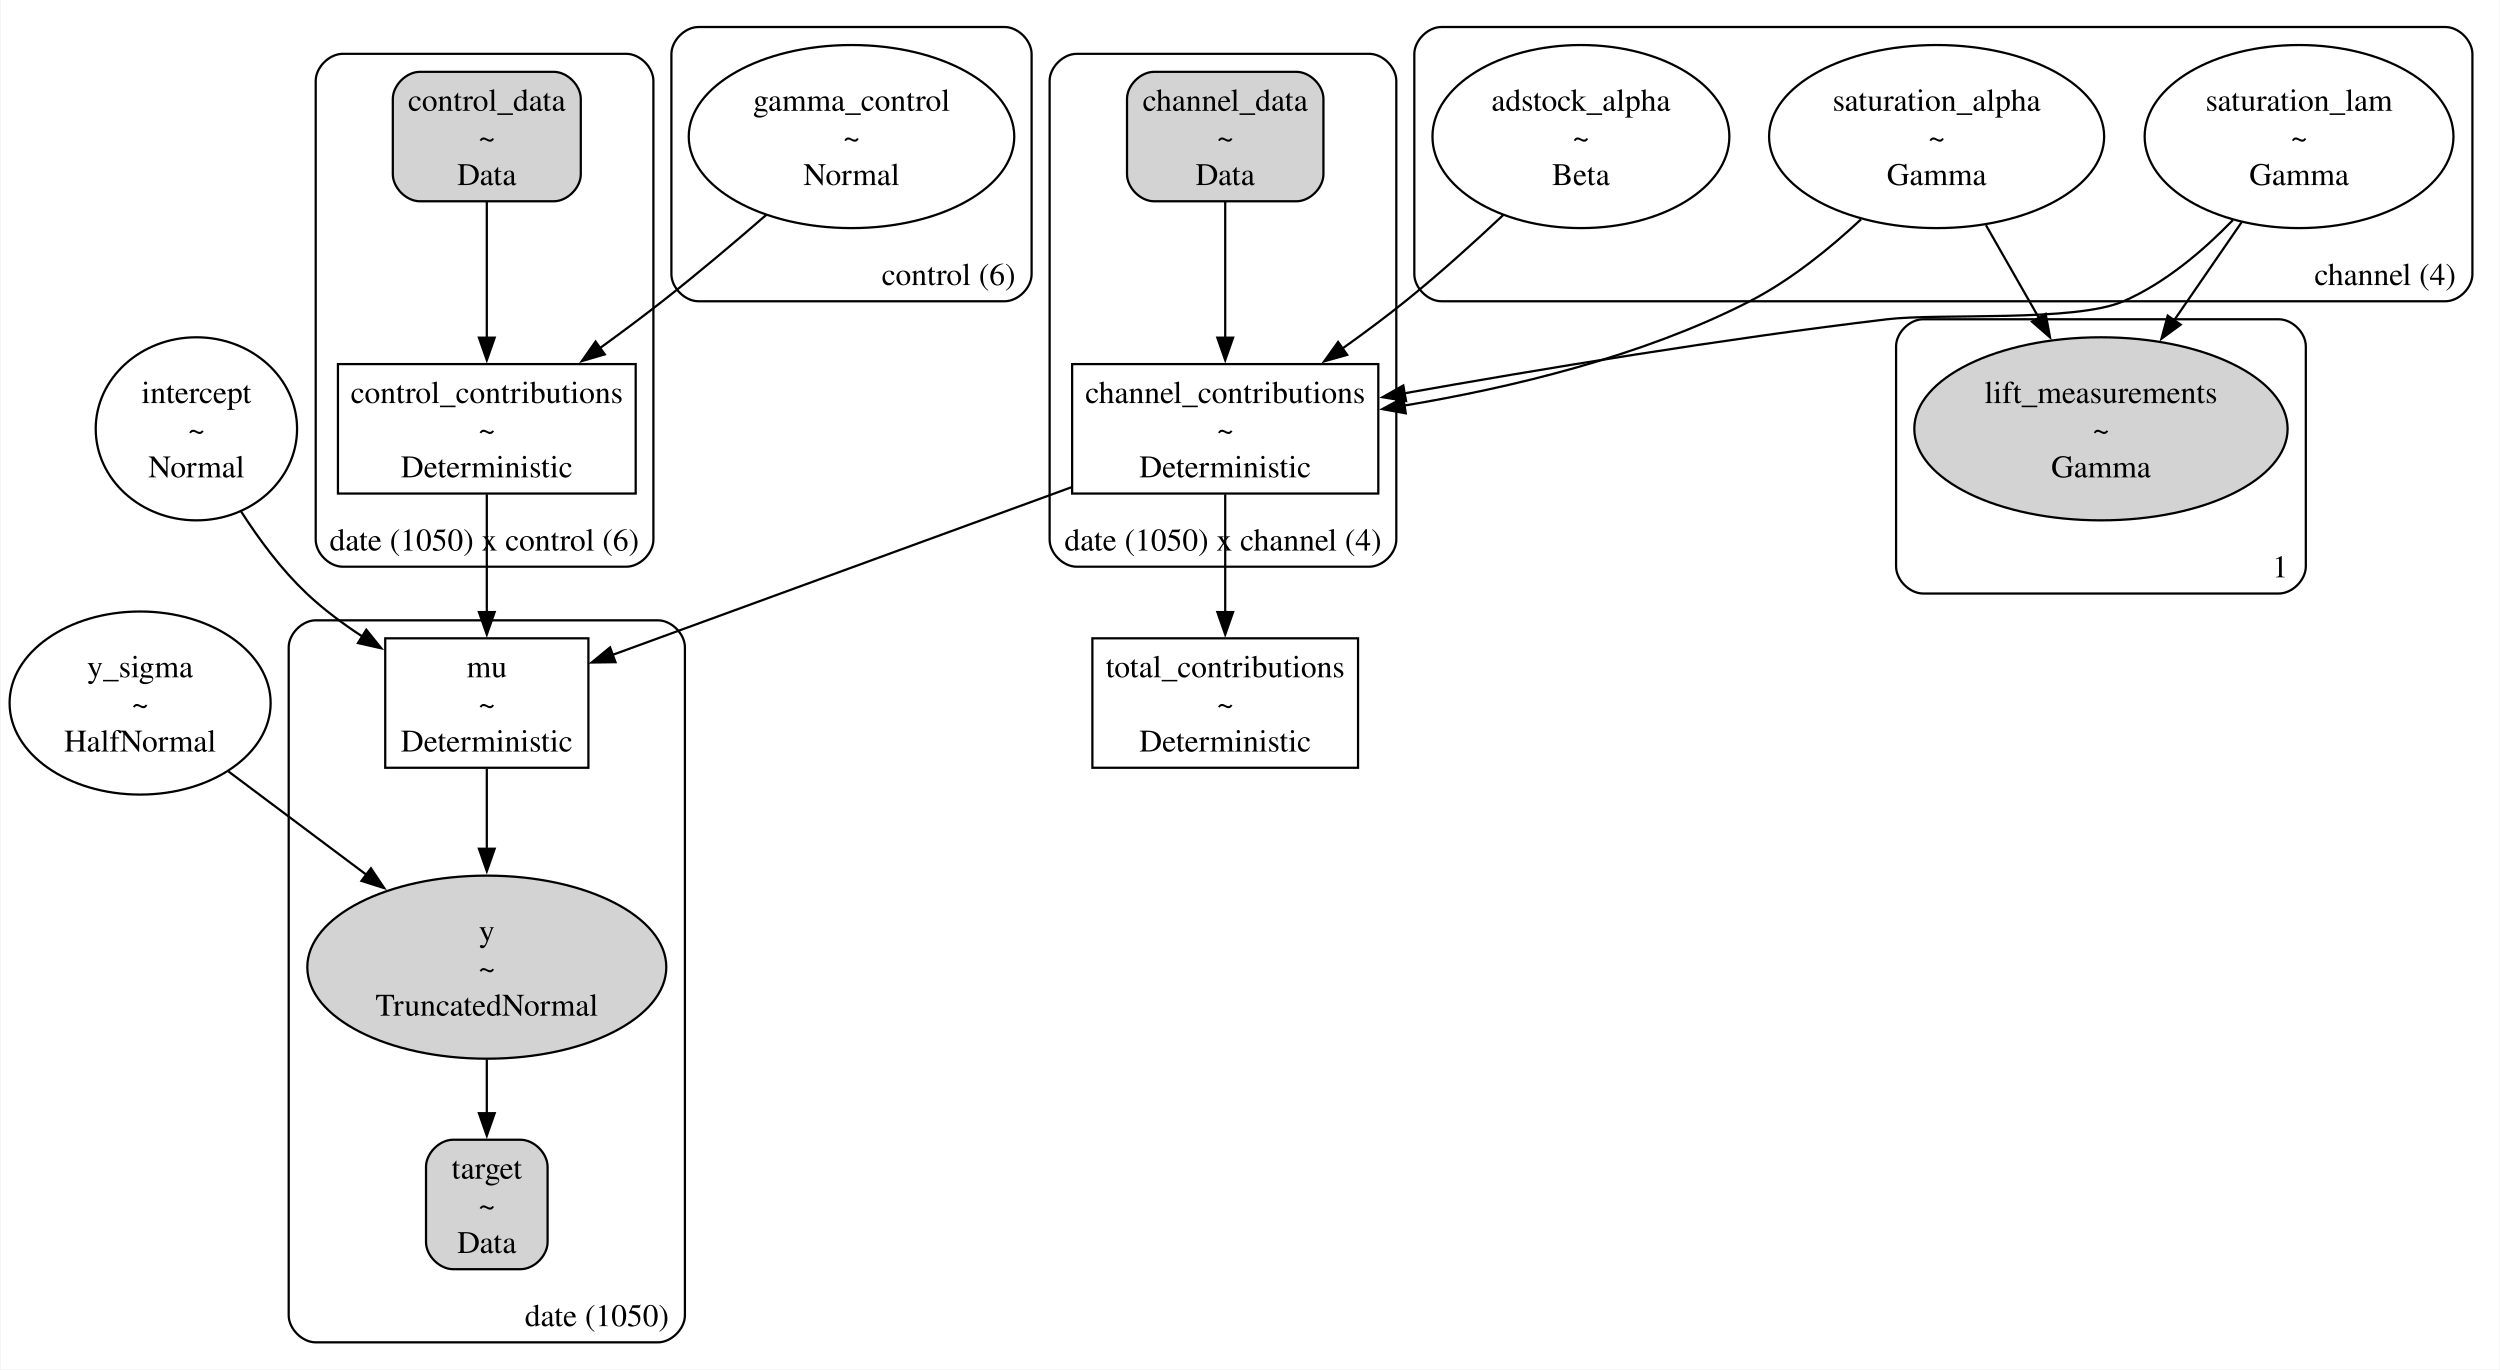
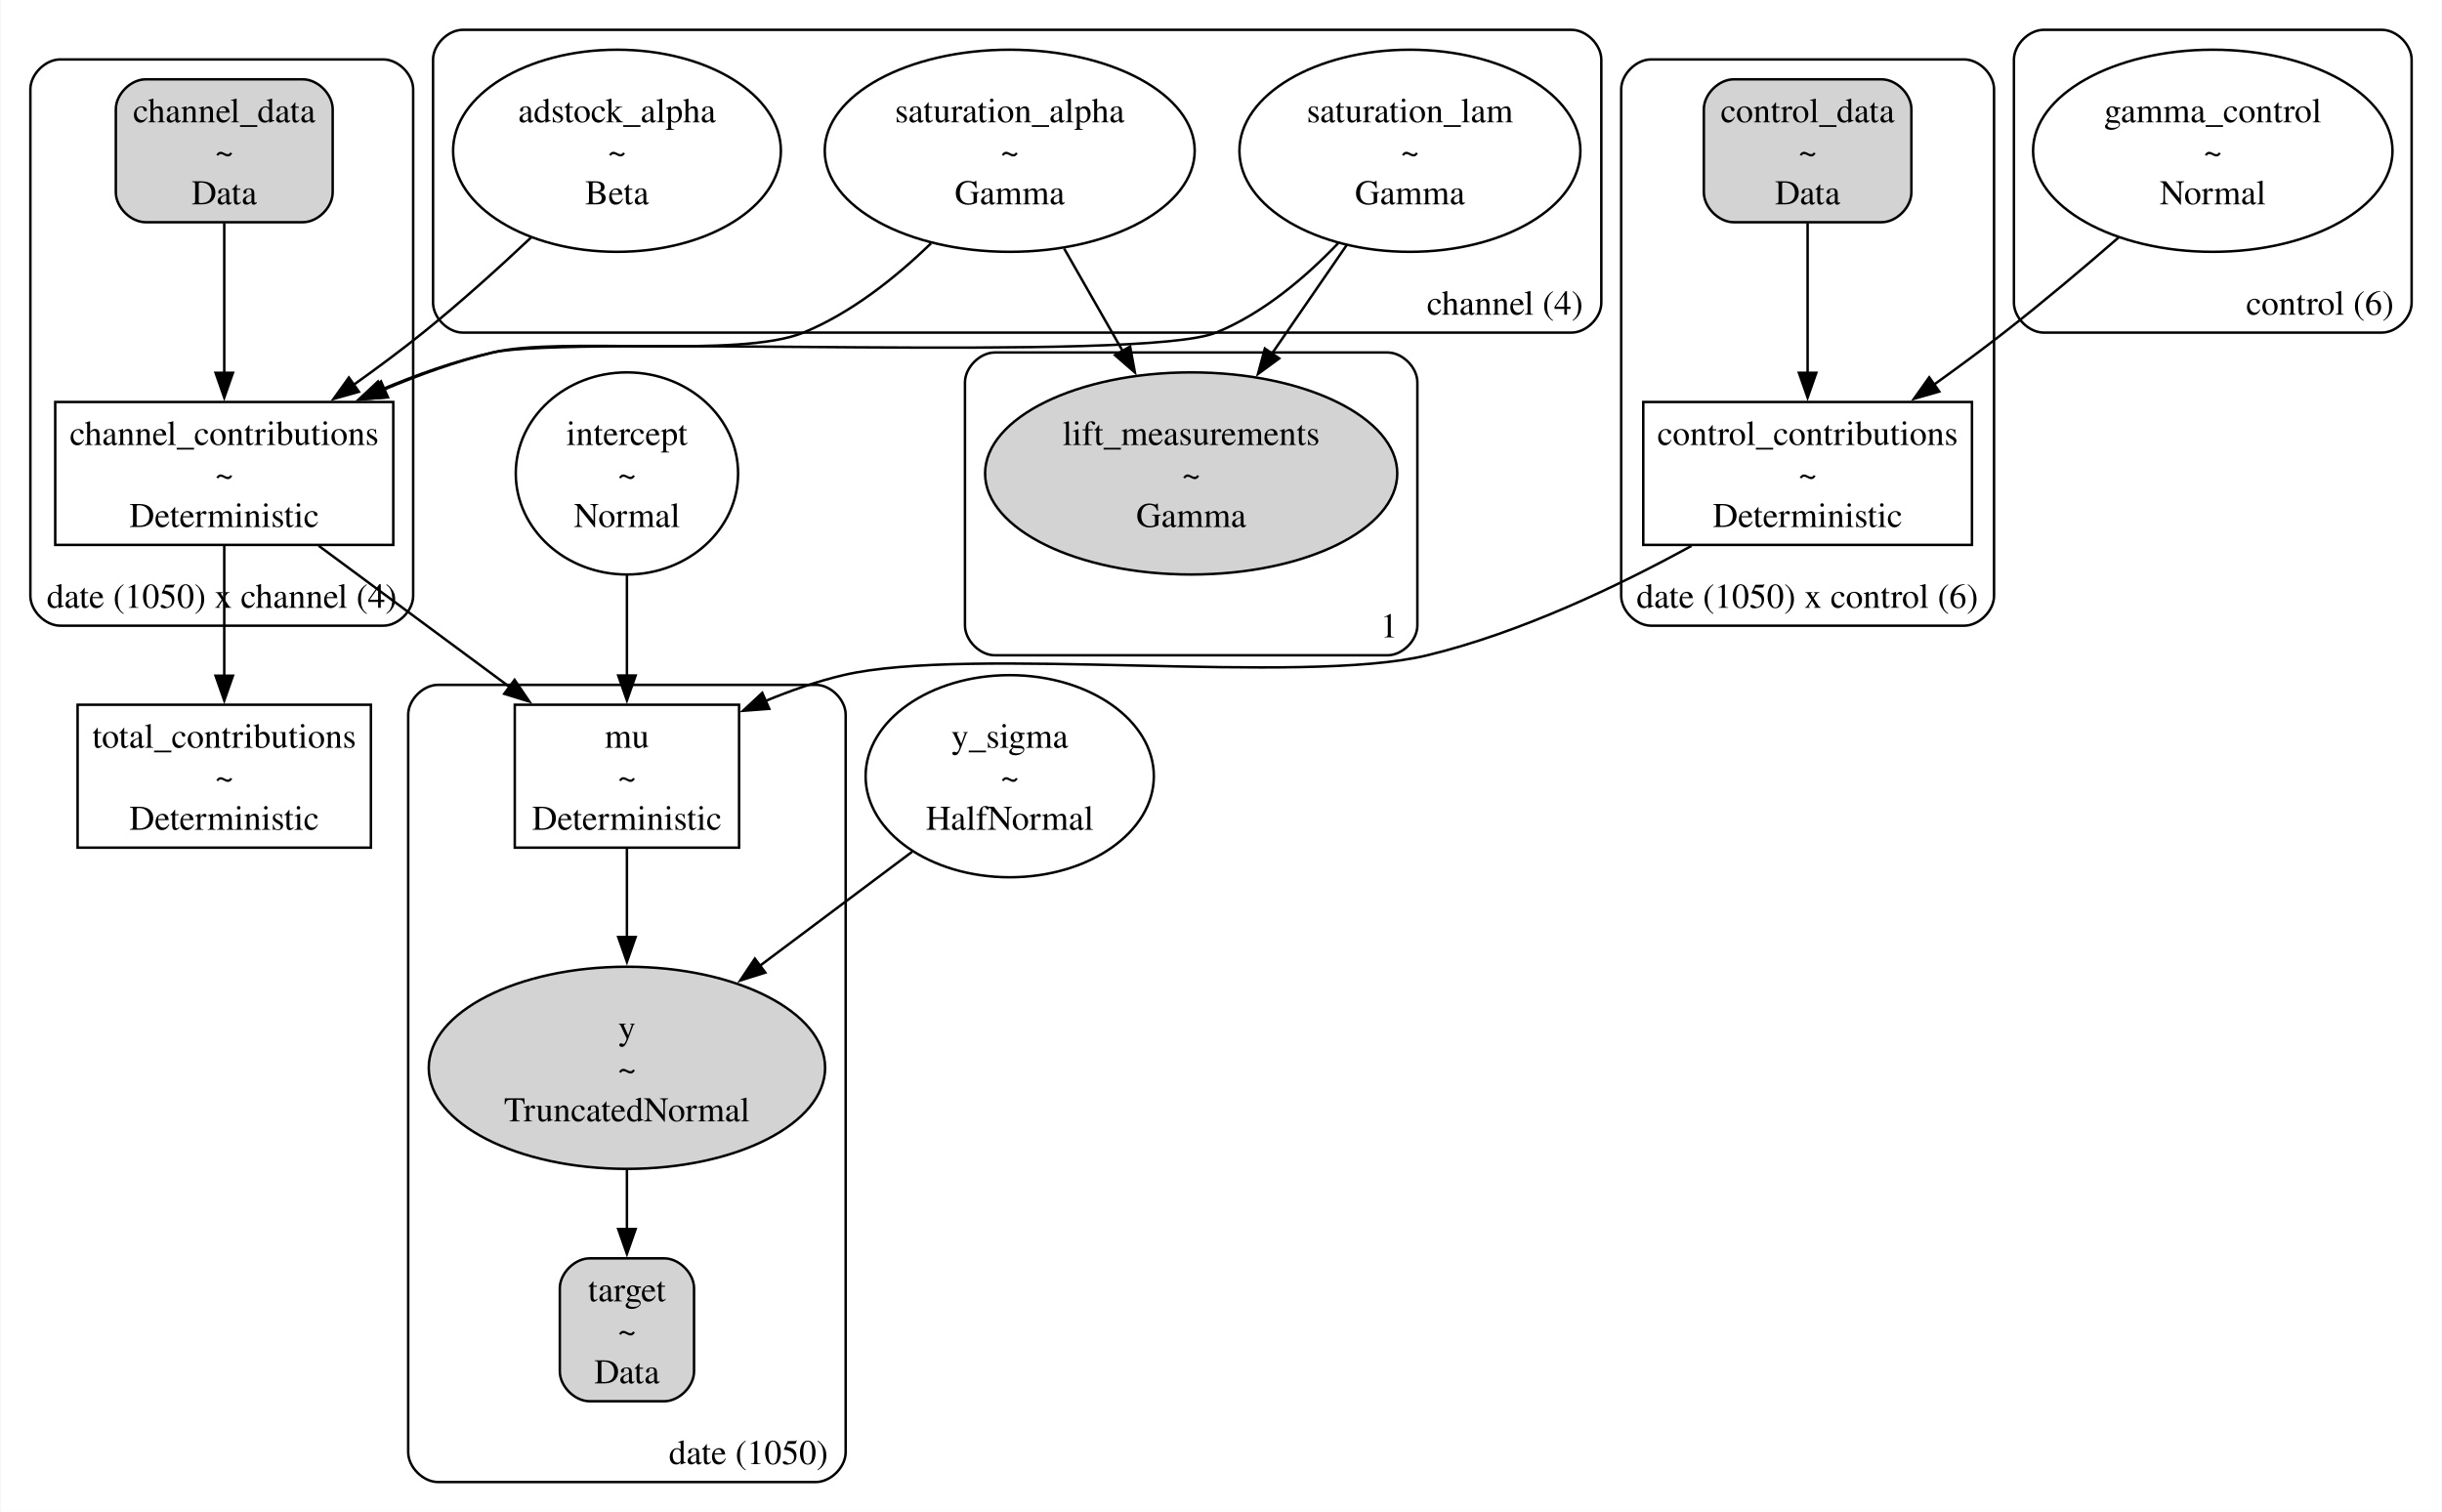
- <svg xmlns="http://www.w3.org/2000/svg" width="1110pt" height="608pt" viewBox="0.00 0.00 1109.98 608.27">
+ <svg xmlns="http://www.w3.org/2000/svg" width="982pt" height="608pt" viewBox="0.00 0.00 982.00 608.27">
  <g id="graph0" class="graph" transform="scale(1 1) rotate(0) translate(4 604.27)">
-     <polygon fill="white" stroke="none" points="-4,4 -4,-604.27 1105.98,-604.27 1105.98,4 -4,4" />
+     <polygon fill="white" stroke="none" points="-4,4 -4,-604.27 978,-604.27 978,4 -4,4" />
    <g id="clust1" class="cluster">
-       <path fill="none" stroke="black" d="M473.98,-352.54C473.98,-352.54 603.98,-352.54 603.98,-352.54 609.98,-352.54 615.98,-358.54 615.98,-364.54 615.98,-364.54 615.98,-568.36 615.98,-568.36 615.98,-574.36 609.98,-580.36 603.98,-580.36 603.98,-580.36 473.98,-580.36 473.98,-580.36 467.98,-580.36 461.98,-574.36 461.98,-568.36 461.98,-568.36 461.98,-364.54 461.98,-364.54 461.98,-358.54 467.98,-352.54 473.98,-352.54" />
-       <text text-anchor="middle" x="538.98" y="-359.74" font-family="Times,serif" font-size="14.00">date (1050) x channel (4)</text>
+       <path fill="none" stroke="black" d="M20,-352.54C20,-352.54 150,-352.54 150,-352.54 156,-352.54 162,-358.54 162,-364.54 162,-364.54 162,-568.36 162,-568.36 162,-574.36 156,-580.36 150,-580.36 150,-580.36 20,-580.36 20,-580.36 14,-580.36 8,-574.36 8,-568.36 8,-568.36 8,-364.54 8,-364.54 8,-358.54 14,-352.54 20,-352.54" />
+       <text text-anchor="middle" x="85" y="-359.74" font-family="Times,serif" font-size="14.00">date (1050) x channel (4)</text>
    </g>
    <g id="clust2" class="cluster">
-       <path fill="none" stroke="black" d="M135.98,-8C135.98,-8 287.98,-8 287.98,-8 293.98,-8 299.98,-14 299.98,-20 299.98,-20 299.98,-316.73 299.98,-316.73 299.98,-322.73 293.98,-328.73 287.98,-328.73 287.98,-328.73 135.98,-328.73 135.98,-328.73 129.98,-328.73 123.98,-322.73 123.98,-316.73 123.98,-316.73 123.98,-20 123.98,-20 123.98,-14 129.98,-8 135.98,-8" />
-       <text text-anchor="middle" x="260.86" y="-15.2" font-family="Times,serif" font-size="14.00">date (1050)</text>
+       <path fill="none" stroke="black" d="M172,-8C172,-8 324,-8 324,-8 330,-8 336,-14 336,-20 336,-20 336,-316.73 336,-316.73 336,-322.73 330,-328.73 324,-328.73 324,-328.73 172,-328.73 172,-328.73 166,-328.73 160,-322.73 160,-316.73 160,-316.73 160,-20 160,-20 160,-14 166,-8 172,-8" />
+       <text text-anchor="middle" x="296.88" y="-15.2" font-family="Times,serif" font-size="14.00">date (1050)</text>
    </g>
    <g id="clust3" class="cluster">
-       <path fill="none" stroke="black" d="M635.98,-470.45C635.98,-470.45 1081.98,-470.45 1081.98,-470.45 1087.98,-470.45 1093.98,-476.45 1093.98,-482.45 1093.98,-482.45 1093.98,-580.27 1093.98,-580.27 1093.98,-586.27 1087.98,-592.27 1081.98,-592.27 1081.98,-592.27 635.98,-592.27 635.98,-592.27 629.98,-592.27 623.98,-586.27 623.98,-580.27 623.98,-580.27 623.98,-482.45 623.98,-482.45 623.98,-476.45 629.98,-470.45 635.98,-470.45" />
-       <text text-anchor="middle" x="1055.23" y="-477.65" font-family="Times,serif" font-size="14.00">channel (4)</text>
+       <path fill="none" stroke="black" d="M182,-470.45C182,-470.45 628,-470.45 628,-470.45 634,-470.45 640,-476.45 640,-482.45 640,-482.45 640,-580.27 640,-580.27 640,-586.27 634,-592.27 628,-592.27 628,-592.27 182,-592.27 182,-592.27 176,-592.27 170,-586.27 170,-580.27 170,-580.27 170,-482.45 170,-482.45 170,-476.45 176,-470.45 182,-470.45" />
+       <text text-anchor="middle" x="601.25" y="-477.65" font-family="Times,serif" font-size="14.00">channel (4)</text>
    </g>
    <g id="clust4" class="cluster">
-       <path fill="none" stroke="black" d="M305.98,-470.45C305.98,-470.45 441.98,-470.45 441.98,-470.45 447.98,-470.45 453.98,-476.45 453.98,-482.45 453.98,-482.45 453.98,-580.27 453.98,-580.27 453.98,-586.27 447.98,-592.27 441.98,-592.27 441.98,-592.27 305.98,-592.27 305.98,-592.27 299.98,-592.27 293.98,-586.27 293.98,-580.27 293.98,-580.27 293.98,-482.45 293.98,-482.45 293.98,-476.45 299.98,-470.45 305.98,-470.45" />
-       <text text-anchor="middle" x="417.11" y="-477.65" font-family="Times,serif" font-size="14.00">control (6)</text>
+       <path fill="none" stroke="black" d="M818,-470.45C818,-470.45 954,-470.45 954,-470.45 960,-470.45 966,-476.45 966,-482.45 966,-482.45 966,-580.27 966,-580.27 966,-586.27 960,-592.27 954,-592.27 954,-592.27 818,-592.27 818,-592.27 812,-592.27 806,-586.27 806,-580.27 806,-580.27 806,-482.45 806,-482.45 806,-476.45 812,-470.45 818,-470.45" />
+       <text text-anchor="middle" x="929.12" y="-477.65" font-family="Times,serif" font-size="14.00">control (6)</text>
    </g>
    <g id="clust5" class="cluster">
-       <path fill="none" stroke="black" d="M147.98,-352.54C147.98,-352.54 273.98,-352.54 273.98,-352.54 279.98,-352.54 285.98,-358.54 285.98,-364.54 285.98,-364.54 285.98,-568.36 285.98,-568.36 285.98,-574.36 279.98,-580.36 273.98,-580.36 273.98,-580.36 147.98,-580.36 147.98,-580.36 141.98,-580.36 135.98,-574.36 135.98,-568.36 135.98,-568.36 135.98,-364.54 135.98,-364.54 135.98,-358.54 141.98,-352.54 147.98,-352.54" />
-       <text text-anchor="middle" x="210.86" y="-359.74" font-family="Times,serif" font-size="14.00">date (1050) x control (6)</text>
+       <path fill="none" stroke="black" d="M660,-352.54C660,-352.54 786,-352.54 786,-352.54 792,-352.54 798,-358.54 798,-364.54 798,-364.54 798,-568.36 798,-568.36 798,-574.36 792,-580.36 786,-580.36 786,-580.36 660,-580.36 660,-580.36 654,-580.36 648,-574.36 648,-568.36 648,-568.36 648,-364.54 648,-364.54 648,-358.54 654,-352.54 660,-352.54" />
+       <text text-anchor="middle" x="722.88" y="-359.74" font-family="Times,serif" font-size="14.00">date (1050) x control (6)</text>
    </g>
    <g id="clust6" class="cluster">
-       <path fill="none" stroke="black" d="M849.98,-340.63C849.98,-340.63 1007.98,-340.63 1007.98,-340.63 1013.98,-340.63 1019.98,-346.63 1019.98,-352.63 1019.98,-352.63 1019.98,-450.45 1019.98,-450.45 1019.98,-456.45 1013.98,-462.45 1007.98,-462.45 1007.98,-462.45 849.98,-462.45 849.98,-462.45 843.98,-462.45 837.98,-456.45 837.98,-450.45 837.98,-450.45 837.98,-352.63 837.98,-352.63 837.98,-346.63 843.98,-340.63 849.98,-340.63" />
-       <text text-anchor="middle" x="1008.61" y="-347.83" font-family="Times,serif" font-size="14.00">1</text>
+       <path fill="none" stroke="black" d="M396,-340.63C396,-340.63 554,-340.63 554,-340.63 560,-340.63 566,-346.63 566,-352.63 566,-352.63 566,-450.45 566,-450.45 566,-456.45 560,-462.45 554,-462.45 554,-462.45 396,-462.45 396,-462.45 390,-462.45 384,-456.45 384,-450.45 384,-450.45 384,-352.63 384,-352.63 384,-346.63 390,-340.63 396,-340.63" />
+       <text text-anchor="middle" x="554.62" y="-347.83" font-family="Times,serif" font-size="14.00">1</text>
    </g>
    <g id="node1" class="node">
-       <polygon fill="none" stroke="black" points="607.98,-442.54 471.98,-442.54 471.98,-385.04 607.98,-385.04 607.98,-442.54" />
-       <text text-anchor="middle" x="539.98" y="-425.24" font-family="Times,serif" font-size="14.00">channel_contributions</text>
-       <text text-anchor="middle" x="539.98" y="-408.74" font-family="Times,serif" font-size="14.00">~</text>
-       <text text-anchor="middle" x="539.98" y="-392.24" font-family="Times,serif" font-size="14.00">Deterministic</text>
+       <path fill="lightgrey" stroke="black" d="M117.62,-572.36C117.62,-572.36 54.37,-572.36 54.37,-572.36 48.38,-572.36 42.38,-566.36 42.38,-560.36 42.38,-560.36 42.38,-526.86 42.38,-526.86 42.38,-520.86 48.38,-514.86 54.38,-514.86 54.38,-514.86 117.62,-514.86 117.62,-514.86 123.62,-514.86 129.62,-520.86 129.62,-526.86 129.62,-526.86 129.62,-560.36 129.62,-560.36 129.62,-566.36 123.62,-572.36 117.62,-572.36" />
+       <text text-anchor="middle" x="86" y="-555.06" font-family="Times,serif" font-size="14.00">channel_data</text>
+       <text text-anchor="middle" x="86" y="-538.56" font-family="Times,serif" font-size="14.00">~</text>
+       <text text-anchor="middle" x="86" y="-522.06" font-family="Times,serif" font-size="14.00">Data</text>
+     </g>
+     <g id="node2" class="node">
+       <polygon fill="none" stroke="black" points="154,-442.54 18,-442.54 18,-385.04 154,-385.04 154,-442.54" />
+       <text text-anchor="middle" x="86" y="-425.24" font-family="Times,serif" font-size="14.00">channel_contributions</text>
+       <text text-anchor="middle" x="86" y="-408.74" font-family="Times,serif" font-size="14.00">~</text>
+       <text text-anchor="middle" x="86" y="-392.24" font-family="Times,serif" font-size="14.00">Deterministic</text>
+     </g>
+     <g id="edge3" class="edge">
+       <path fill="none" stroke="black" d="M86,-514.56C86,-496.83 86,-473.65 86,-454.1" />
+       <polygon fill="black" stroke="black" points="89.5,-454.29 86,-444.29 82.5,-454.29 89.5,-454.29" />
+     </g>
+     <g id="node3" class="node">
+       <polygon fill="none" stroke="black" points="293.12,-320.73 202.88,-320.73 202.88,-263.23 293.12,-263.23 293.12,-320.73" />
+       <text text-anchor="middle" x="248" y="-303.43" font-family="Times,serif" font-size="14.00">mu</text>
+       <text text-anchor="middle" x="248" y="-286.93" font-family="Times,serif" font-size="14.00">~</text>
+       <text text-anchor="middle" x="248" y="-270.43" font-family="Times,serif" font-size="14.00">Deterministic</text>
+     </g>
+     <g id="edge11" class="edge">
+       <path fill="none" stroke="black" d="M123.98,-384.7C146.95,-367.71 176.43,-345.91 200.88,-327.83" />
+       <polygon fill="black" stroke="black" points="202.8,-330.76 208.76,-322 198.64,-325.13 202.8,-330.76" />
+     </g>
+     <g id="node8" class="node">
+       <polygon fill="none" stroke="black" points="145,-320.73 27,-320.73 27,-263.23 145,-263.23 145,-320.73" />
+       <text text-anchor="middle" x="86" y="-303.43" font-family="Times,serif" font-size="14.00">total_contributions</text>
+       <text text-anchor="middle" x="86" y="-286.93" font-family="Times,serif" font-size="14.00">~</text>
+       <text text-anchor="middle" x="86" y="-270.43" font-family="Times,serif" font-size="14.00">Deterministic</text>
+     </g>
+     <g id="edge6" class="edge">
+       <path fill="none" stroke="black" d="M86,-384.7C86,-369.08 86,-349.39 86,-332.26" />
+       <polygon fill="black" stroke="black" points="89.5,-332.41 86,-322.41 82.5,-332.41 89.5,-332.41" />
+     </g>
+     <g id="node5" class="node">
+       <ellipse fill="lightgrey" stroke="black" cx="248" cy="-174.66" rx="79.73" ry="40.66" />
+       <text text-anchor="middle" x="248" y="-186.11" font-family="Times,serif" font-size="14.00">y</text>
+       <text text-anchor="middle" x="248" y="-169.61" font-family="Times,serif" font-size="14.00">~</text>
+       <text text-anchor="middle" x="248" y="-153.11" font-family="Times,serif" font-size="14.00">TruncatedNormal</text>
+     </g>
+     <g id="edge12" class="edge">
+       <path fill="none" stroke="black" d="M248,-262.77C248,-251.94 248,-239.23 248,-226.91" />
+       <polygon fill="black" stroke="black" points="251.5,-227.28 248,-217.28 244.5,-227.28 251.5,-227.28" />
    </g>
    <g id="node4" class="node">
-       <polygon fill="none" stroke="black" points="257.11,-320.73 166.86,-320.73 166.86,-263.23 257.11,-263.23 257.11,-320.73" />
-       <text text-anchor="middle" x="211.98" y="-303.43" font-family="Times,serif" font-size="14.00">mu</text>
-       <text text-anchor="middle" x="211.98" y="-286.93" font-family="Times,serif" font-size="14.00">~</text>
-       <text text-anchor="middle" x="211.98" y="-270.43" font-family="Times,serif" font-size="14.00">Deterministic</text>
+       <path fill="lightgrey" stroke="black" d="M263,-98C263,-98 233,-98 233,-98 227,-98 221,-92 221,-86 221,-86 221,-52.5 221,-52.5 221,-46.5 227,-40.5 233,-40.5 233,-40.5 263,-40.5 263,-40.5 269,-40.5 275,-46.5 275,-52.5 275,-52.5 275,-86 275,-86 275,-92 269,-98 263,-98" />
+       <text text-anchor="middle" x="248" y="-80.7" font-family="Times,serif" font-size="14.00">target</text>
+       <text text-anchor="middle" x="248" y="-64.2" font-family="Times,serif" font-size="14.00">~</text>
+       <text text-anchor="middle" x="248" y="-47.7" font-family="Times,serif" font-size="14.00">Data</text>
+     </g>
+     <g id="edge1" class="edge">
+       <path fill="none" stroke="black" d="M248,-133.68C248,-125.83 248,-117.6 248,-109.76" />
+       <polygon fill="black" stroke="black" points="251.5,-109.79 248,-99.79 244.5,-109.79 251.5,-109.79" />
+     </g>
+     <g id="node6" class="node">
+       <ellipse fill="none" stroke="black" cx="402" cy="-291.98" rx="57.98" ry="40.66" />
+       <text text-anchor="middle" x="402" y="-303.43" font-family="Times,serif" font-size="14.00">y_sigma</text>
+       <text text-anchor="middle" x="402" y="-286.93" font-family="Times,serif" font-size="14.00">~</text>
+       <text text-anchor="middle" x="402" y="-270.43" font-family="Times,serif" font-size="14.00">HalfNormal</text>
+     </g>
+     <g id="edge13" class="edge">
+       <path fill="none" stroke="black" d="M362.74,-261.58C344.12,-247.63 321.58,-230.76 301.43,-215.66" />
+       <polygon fill="black" stroke="black" points="303.67,-212.97 293.57,-209.78 299.47,-218.58 303.67,-212.97" />
+     </g>
+     <g id="node7" class="node">
+       <ellipse fill="none" stroke="black" cx="248" cy="-413.79" rx="44.72" ry="40.66" />
+       <text text-anchor="middle" x="248" y="-425.24" font-family="Times,serif" font-size="14.00">intercept</text>
+       <text text-anchor="middle" x="248" y="-408.74" font-family="Times,serif" font-size="14.00">~</text>
+       <text text-anchor="middle" x="248" y="-392.24" font-family="Times,serif" font-size="14.00">Normal</text>
+     </g>
+     <g id="edge9" class="edge">
+       <path fill="none" stroke="black" d="M248,-372.9C248,-359.87 248,-345.41 248,-332.41" />
+       <polygon fill="black" stroke="black" points="251.5,-332.48 248,-322.48 244.5,-332.48 251.5,-332.48" />
+     </g>
+     <g id="node9" class="node">
+       <ellipse fill="none" stroke="black" cx="563" cy="-543.61" rx="68.59" ry="40.66" />
+       <text text-anchor="middle" x="563" y="-555.06" font-family="Times,serif" font-size="14.00">saturation_lam</text>
+       <text text-anchor="middle" x="563" y="-538.56" font-family="Times,serif" font-size="14.00">~</text>
+       <text text-anchor="middle" x="563" y="-522.06" font-family="Times,serif" font-size="14.00">Gamma</text>
+     </g>
+     <g id="edge2" class="edge">
+       <path fill="none" stroke="black" d="M534.16,-506.44C520.84,-492.51 503.79,-478.11 485,-470.45 455.05,-458.24 225.56,-469.56 194,-462.45 178.96,-459.06 163.43,-453.55 149,-447.45" />
+       <polygon fill="black" stroke="black" points="150.66,-444.36 140.09,-443.54 147.84,-450.77 150.66,-444.36" />
+     </g>
+     <g id="node15" class="node">
+       <ellipse fill="lightgrey" stroke="black" cx="475" cy="-413.79" rx="82.91" ry="40.66" />
+       <text text-anchor="middle" x="475" y="-425.24" font-family="Times,serif" font-size="14.00">lift_measurements</text>
+       <text text-anchor="middle" x="475" y="-408.74" font-family="Times,serif" font-size="14.00">~</text>
+       <text text-anchor="middle" x="475" y="-392.24" font-family="Times,serif" font-size="14.00">Gamma</text>
+     </g>
+     <g id="edge14" class="edge">
+       <path fill="none" stroke="black" d="M537.55,-505.64C528.14,-491.97 517.34,-476.29 507.4,-461.85" />
+       <polygon fill="black" stroke="black" points="510.42,-460.07 501.87,-453.81 504.65,-464.04 510.42,-460.07" />
+     </g>
+     <g id="node10" class="node">
+       <ellipse fill="none" stroke="black" cx="244" cy="-543.61" rx="65.94" ry="40.66" />
+       <text text-anchor="middle" x="244" y="-555.06" font-family="Times,serif" font-size="14.00">adstock_alpha</text>
+       <text text-anchor="middle" x="244" y="-538.56" font-family="Times,serif" font-size="14.00">~</text>
+       <text text-anchor="middle" x="244" y="-522.06" font-family="Times,serif" font-size="14.00">Beta</text>
+     </g>
+     <g id="edge4" class="edge">
+       <path fill="none" stroke="black" d="M209.59,-508.85C196.33,-496.36 180.81,-482.36 166,-470.45 157.2,-463.38 147.55,-456.2 138.09,-449.47" />
+       <polygon fill="black" stroke="black" points="140.17,-446.65 129.97,-443.77 136.14,-452.38 140.17,-446.65" />
+     </g>
+     <g id="node11" class="node">
+       <ellipse fill="none" stroke="black" cx="402" cy="-543.61" rx="74.42" ry="40.66" />
+       <text text-anchor="middle" x="402" y="-555.06" font-family="Times,serif" font-size="14.00">saturation_alpha</text>
+       <text text-anchor="middle" x="402" y="-538.56" font-family="Times,serif" font-size="14.00">~</text>
+       <text text-anchor="middle" x="402" y="-522.06" font-family="Times,serif" font-size="14.00">Gamma</text>
+     </g>
+     <g id="edge5" class="edge">
+       <path fill="none" stroke="black" d="M370.37,-506.38C356.16,-492.62 338.25,-478.36 319,-470.45 293.25,-459.88 221.04,-469.06 194,-462.45 179.48,-458.9 164.48,-453.51 150.43,-447.61" />
+       <polygon fill="black" stroke="black" points="151.86,-444.41 141.29,-443.63 149.06,-450.83 151.86,-444.41" />
+     </g>
+     <g id="edge15" class="edge">
+       <path fill="none" stroke="black" d="M423.9,-504.26C431.34,-491.24 439.74,-476.53 447.55,-462.85" />
+       <polygon fill="black" stroke="black" points="450.44,-464.85 452.36,-454.43 444.36,-461.38 450.44,-464.85" />
+     </g>
+     <g id="node12" class="node">
+       <ellipse fill="none" stroke="black" cx="886" cy="-543.61" rx="72.3" ry="40.66" />
+       <text text-anchor="middle" x="886" y="-555.06" font-family="Times,serif" font-size="14.00">gamma_control</text>
+       <text text-anchor="middle" x="886" y="-538.56" font-family="Times,serif" font-size="14.00">~</text>
+       <text text-anchor="middle" x="886" y="-522.06" font-family="Times,serif" font-size="14.00">Normal</text>
+     </g>
+     <g id="node14" class="node">
+       <polygon fill="none" stroke="black" points="789.12,-442.54 656.88,-442.54 656.88,-385.04 789.12,-385.04 789.12,-442.54" />
+       <text text-anchor="middle" x="723" y="-425.24" font-family="Times,serif" font-size="14.00">control_contributions</text>
+       <text text-anchor="middle" x="723" y="-408.74" font-family="Times,serif" font-size="14.00">~</text>
+       <text text-anchor="middle" x="723" y="-392.24" font-family="Times,serif" font-size="14.00">Deterministic</text>
+     </g>
+     <g id="edge8" class="edge">
+       <path fill="none" stroke="black" d="M848.17,-508.77C833.95,-496.4 817.47,-482.5 802,-470.45 793.07,-463.49 783.35,-456.33 773.89,-449.56" />
+       <polygon fill="black" stroke="black" points="775.96,-446.75 765.78,-443.82 771.92,-452.46 775.96,-446.75" />
+     </g>
+     <g id="node13" class="node">
+       <path fill="lightgrey" stroke="black" d="M752.75,-572.36C752.75,-572.36 693.25,-572.36 693.25,-572.36 687.25,-572.36 681.25,-566.36 681.25,-560.36 681.25,-560.36 681.25,-526.86 681.25,-526.86 681.25,-520.86 687.25,-514.86 693.25,-514.86 693.25,-514.86 752.75,-514.86 752.75,-514.86 758.75,-514.86 764.75,-520.86 764.75,-526.86 764.75,-526.86 764.75,-560.36 764.75,-560.36 764.75,-566.36 758.75,-572.36 752.75,-572.36" />
+       <text text-anchor="middle" x="723" y="-555.06" font-family="Times,serif" font-size="14.00">control_data</text>
+       <text text-anchor="middle" x="723" y="-538.56" font-family="Times,serif" font-size="14.00">~</text>
+       <text text-anchor="middle" x="723" y="-522.06" font-family="Times,serif" font-size="14.00">Data</text>
+     </g>
+     <g id="edge7" class="edge">
+       <path fill="none" stroke="black" d="M723,-514.56C723,-496.83 723,-473.65 723,-454.1" />
+       <polygon fill="black" stroke="black" points="726.5,-454.29 723,-444.29 719.5,-454.29 726.5,-454.29" />
    </g>
    <g id="edge10" class="edge">
-       <path fill="none" stroke="black" d="M471.62,-387.82C411.12,-365.72 323.93,-333.87 267.61,-313.3" />
-       <polygon fill="black" stroke="black" points="269.14,-310.13 258.55,-309.99 266.74,-316.7 269.14,-310.13" />
-     </g>
-     <g id="node6" class="node">
-       <polygon fill="none" stroke="black" points="598.98,-320.73 480.98,-320.73 480.98,-263.23 598.98,-263.23 598.98,-320.73" />
-       <text text-anchor="middle" x="539.98" y="-303.43" font-family="Times,serif" font-size="14.00">total_contributions</text>
-       <text text-anchor="middle" x="539.98" y="-286.93" font-family="Times,serif" font-size="14.00">~</text>
-       <text text-anchor="middle" x="539.98" y="-270.43" font-family="Times,serif" font-size="14.00">Deterministic</text>
-     </g>
-     <g id="edge6" class="edge">
-       <path fill="none" stroke="black" d="M539.98,-384.7C539.98,-369.08 539.98,-349.39 539.98,-332.26" />
-       <polygon fill="black" stroke="black" points="543.48,-332.41 539.98,-322.41 536.48,-332.41 543.48,-332.41" />
-     </g>
-     <g id="node2" class="node">
-       <path fill="lightgrey" stroke="black" d="M571.61,-572.36C571.61,-572.36 508.36,-572.36 508.36,-572.36 502.36,-572.36 496.36,-566.36 496.36,-560.36 496.36,-560.36 496.36,-526.86 496.36,-526.86 496.36,-520.86 502.36,-514.86 508.36,-514.86 508.36,-514.86 571.61,-514.86 571.61,-514.86 577.61,-514.86 583.61,-520.86 583.61,-526.86 583.61,-526.86 583.61,-560.36 583.61,-560.36 583.61,-566.36 577.61,-572.36 571.61,-572.36" />
-       <text text-anchor="middle" x="539.98" y="-555.06" font-family="Times,serif" font-size="14.00">channel_data</text>
-       <text text-anchor="middle" x="539.98" y="-538.56" font-family="Times,serif" font-size="14.00">~</text>
-       <text text-anchor="middle" x="539.98" y="-522.06" font-family="Times,serif" font-size="14.00">Data</text>
-     </g>
-     <g id="edge4" class="edge">
-       <path fill="none" stroke="black" d="M539.98,-514.56C539.98,-496.83 539.98,-473.65 539.98,-454.1" />
-       <polygon fill="black" stroke="black" points="543.48,-454.29 539.98,-444.29 536.48,-454.29 543.48,-454.29" />
-     </g>
-     <g id="node3" class="node">
-       <ellipse fill="lightgrey" stroke="black" cx="211.98" cy="-174.66" rx="79.73" ry="40.66" />
-       <text text-anchor="middle" x="211.98" y="-186.11" font-family="Times,serif" font-size="14.00">y</text>
-       <text text-anchor="middle" x="211.98" y="-169.61" font-family="Times,serif" font-size="14.00">~</text>
-       <text text-anchor="middle" x="211.98" y="-153.11" font-family="Times,serif" font-size="14.00">TruncatedNormal</text>
-     </g>
-     <g id="node5" class="node">
-       <path fill="lightgrey" stroke="black" d="M226.98,-98C226.98,-98 196.98,-98 196.98,-98 190.98,-98 184.98,-92 184.98,-86 184.98,-86 184.98,-52.5 184.98,-52.5 184.98,-46.5 190.98,-40.5 196.98,-40.5 196.98,-40.5 226.98,-40.5 226.98,-40.5 232.98,-40.5 238.98,-46.5 238.98,-52.5 238.98,-52.5 238.98,-86 238.98,-86 238.98,-92 232.98,-98 226.98,-98" />
-       <text text-anchor="middle" x="211.98" y="-80.7" font-family="Times,serif" font-size="14.00">target</text>
-       <text text-anchor="middle" x="211.98" y="-64.2" font-family="Times,serif" font-size="14.00">~</text>
-       <text text-anchor="middle" x="211.98" y="-47.7" font-family="Times,serif" font-size="14.00">Data</text>
-     </g>
-     <g id="edge1" class="edge">
-       <path fill="none" stroke="black" d="M211.98,-133.68C211.98,-125.83 211.98,-117.6 211.98,-109.76" />
-       <polygon fill="black" stroke="black" points="215.48,-109.79 211.98,-99.79 208.48,-109.79 215.48,-109.79" />
-     </g>
-     <g id="edge13" class="edge">
-       <path fill="none" stroke="black" d="M211.98,-262.77C211.98,-251.94 211.98,-239.23 211.98,-226.91" />
-       <polygon fill="black" stroke="black" points="215.48,-227.28 211.98,-217.28 208.48,-227.28 215.48,-227.28" />
-     </g>
-     <g id="node7" class="node">
-       <ellipse fill="none" stroke="black" cx="57.98" cy="-291.98" rx="57.98" ry="40.66" />
-       <text text-anchor="middle" x="57.98" y="-303.43" font-family="Times,serif" font-size="14.00">y_sigma</text>
-       <text text-anchor="middle" x="57.98" y="-286.93" font-family="Times,serif" font-size="14.00">~</text>
-       <text text-anchor="middle" x="57.98" y="-270.43" font-family="Times,serif" font-size="14.00">HalfNormal</text>
-     </g>
-     <g id="edge12" class="edge">
-       <path fill="none" stroke="black" d="M97.24,-261.58C115.87,-247.63 138.4,-230.76 158.56,-215.66" />
-       <polygon fill="black" stroke="black" points="160.51,-218.58 166.41,-209.78 156.31,-212.97 160.51,-218.58" />
-     </g>
-     <g id="node8" class="node">
-       <ellipse fill="none" stroke="black" cx="82.98" cy="-413.79" rx="44.72" ry="40.66" />
-       <text text-anchor="middle" x="82.98" y="-425.24" font-family="Times,serif" font-size="14.00">intercept</text>
-       <text text-anchor="middle" x="82.98" y="-408.74" font-family="Times,serif" font-size="14.00">~</text>
-       <text text-anchor="middle" x="82.98" y="-392.24" font-family="Times,serif" font-size="14.00">Normal</text>
-     </g>
-     <g id="edge11" class="edge">
-       <path fill="none" stroke="black" d="M102.88,-377C110.88,-364.57 120.85,-351.12 131.98,-340.63 139.41,-333.63 148.05,-327.18 156.84,-321.44" />
-       <polygon fill="black" stroke="black" points="158.46,-324.55 165.1,-316.3 154.76,-318.61 158.46,-324.55" />
-     </g>
-     <g id="node9" class="node">
-       <ellipse fill="none" stroke="black" cx="697.98" cy="-543.61" rx="65.94" ry="40.66" />
-       <text text-anchor="middle" x="697.98" y="-555.06" font-family="Times,serif" font-size="14.00">adstock_alpha</text>
-       <text text-anchor="middle" x="697.98" y="-538.56" font-family="Times,serif" font-size="14.00">~</text>
-       <text text-anchor="middle" x="697.98" y="-522.06" font-family="Times,serif" font-size="14.00">Beta</text>
-     </g>
-     <g id="edge2" class="edge">
-       <path fill="none" stroke="black" d="M663.57,-508.85C650.31,-496.36 634.79,-482.36 619.98,-470.45 611.18,-463.38 601.53,-456.2 592.07,-449.47" />
-       <polygon fill="black" stroke="black" points="594.15,-446.65 583.95,-443.77 590.13,-452.38 594.15,-446.65" />
-     </g>
-     <g id="node10" class="node">
-       <ellipse fill="none" stroke="black" cx="855.98" cy="-543.61" rx="74.42" ry="40.66" />
-       <text text-anchor="middle" x="855.98" y="-555.06" font-family="Times,serif" font-size="14.00">saturation_alpha</text>
-       <text text-anchor="middle" x="855.98" y="-538.56" font-family="Times,serif" font-size="14.00">~</text>
-       <text text-anchor="middle" x="855.98" y="-522.06" font-family="Times,serif" font-size="14.00">Gamma</text>
-     </g>
-     <g id="edge3" class="edge">
-       <path fill="none" stroke="black" d="M822.43,-506.86C808.3,-493.67 790.98,-479.71 772.98,-470.45 725.15,-445.85 666.18,-431.9 619.53,-424.12" />
-       <polygon fill="black" stroke="black" points="620.18,-420.68 609.75,-422.55 619.07,-427.59 620.18,-420.68" />
-     </g>
-     <g id="node15" class="node">
-       <ellipse fill="lightgrey" stroke="black" cx="928.98" cy="-413.79" rx="82.91" ry="40.66" />
-       <text text-anchor="middle" x="928.98" y="-425.24" font-family="Times,serif" font-size="14.00">lift_measurements</text>
-       <text text-anchor="middle" x="928.98" y="-408.74" font-family="Times,serif" font-size="14.00">~</text>
-       <text text-anchor="middle" x="928.98" y="-392.24" font-family="Times,serif" font-size="14.00">Gamma</text>
-     </g>
-     <g id="edge14" class="edge">
-       <path fill="none" stroke="black" d="M877.89,-504.26C885.32,-491.24 893.72,-476.53 901.53,-462.85" />
-       <polygon fill="black" stroke="black" points="904.42,-464.85 906.35,-454.43 898.35,-461.38 904.42,-464.85" />
-     </g>
-     <g id="node11" class="node">
-       <ellipse fill="none" stroke="black" cx="1016.98" cy="-543.61" rx="68.59" ry="40.66" />
-       <text text-anchor="middle" x="1016.98" y="-555.06" font-family="Times,serif" font-size="14.00">saturation_lam</text>
-       <text text-anchor="middle" x="1016.98" y="-538.56" font-family="Times,serif" font-size="14.00">~</text>
-       <text text-anchor="middle" x="1016.98" y="-522.06" font-family="Times,serif" font-size="14.00">Gamma</text>
-     </g>
-     <g id="edge5" class="edge">
-       <path fill="none" stroke="black" d="M987.59,-506.51C974.29,-492.77 957.41,-478.49 938.98,-470.45 917.53,-461.1 857.22,-465.22 833.98,-462.45 761.02,-453.77 678.48,-440.05 619.47,-429.55" />
-       <polygon fill="black" stroke="black" points="620.31,-426.14 609.85,-427.83 619.08,-433.04 620.31,-426.14" />
-     </g>
-     <g id="edge15" class="edge">
-       <path fill="none" stroke="black" d="M991.53,-505.64C982.12,-491.97 971.32,-476.29 961.38,-461.85" />
-       <polygon fill="black" stroke="black" points="964.4,-460.07 955.85,-453.81 958.64,-464.04 964.4,-460.07" />
-     </g>
-     <g id="node12" class="node">
-       <ellipse fill="none" stroke="black" cx="373.98" cy="-543.61" rx="72.3" ry="40.66" />
-       <text text-anchor="middle" x="373.98" y="-555.06" font-family="Times,serif" font-size="14.00">gamma_control</text>
-       <text text-anchor="middle" x="373.98" y="-538.56" font-family="Times,serif" font-size="14.00">~</text>
-       <text text-anchor="middle" x="373.98" y="-522.06" font-family="Times,serif" font-size="14.00">Normal</text>
-     </g>
-     <g id="node13" class="node">
-       <polygon fill="none" stroke="black" points="278.11,-442.54 145.86,-442.54 145.86,-385.04 278.11,-385.04 278.11,-442.54" />
-       <text text-anchor="middle" x="211.98" y="-425.24" font-family="Times,serif" font-size="14.00">control_contributions</text>
-       <text text-anchor="middle" x="211.98" y="-408.74" font-family="Times,serif" font-size="14.00">~</text>
-       <text text-anchor="middle" x="211.98" y="-392.24" font-family="Times,serif" font-size="14.00">Deterministic</text>
-     </g>
-     <g id="edge8" class="edge">
-       <path fill="none" stroke="black" d="M336.12,-508.82C321.89,-496.46 305.42,-482.55 289.98,-470.45 281.14,-463.53 271.54,-456.38 262.2,-449.62" />
-       <polygon fill="black" stroke="black" points="264.37,-446.87 254.2,-443.88 260.29,-452.56 264.37,-446.87" />
-     </g>
-     <g id="edge9" class="edge">
-       <path fill="none" stroke="black" d="M211.98,-384.7C211.98,-369.08 211.98,-349.39 211.98,-332.26" />
-       <polygon fill="black" stroke="black" points="215.48,-332.41 211.98,-322.41 208.48,-332.41 215.48,-332.41" />
-     </g>
-     <g id="node14" class="node">
-       <path fill="lightgrey" stroke="black" d="M241.73,-572.36C241.73,-572.36 182.23,-572.36 182.23,-572.36 176.23,-572.36 170.23,-566.36 170.23,-560.36 170.23,-560.36 170.23,-526.86 170.23,-526.86 170.23,-520.86 176.23,-514.86 182.23,-514.86 182.23,-514.86 241.73,-514.86 241.73,-514.86 247.73,-514.86 253.73,-520.86 253.73,-526.86 253.73,-526.86 253.73,-560.36 253.73,-560.36 253.73,-566.36 247.73,-572.36 241.73,-572.36" />
-       <text text-anchor="middle" x="211.98" y="-555.06" font-family="Times,serif" font-size="14.00">control_data</text>
-       <text text-anchor="middle" x="211.98" y="-538.56" font-family="Times,serif" font-size="14.00">~</text>
-       <text text-anchor="middle" x="211.98" y="-522.06" font-family="Times,serif" font-size="14.00">Data</text>
-     </g>
-     <g id="edge7" class="edge">
-       <path fill="none" stroke="black" d="M211.98,-514.56C211.98,-496.83 211.98,-473.65 211.98,-454.1" />
-       <polygon fill="black" stroke="black" points="215.48,-454.29 211.98,-444.29 208.48,-454.29 215.48,-454.29" />
+       <path fill="none" stroke="black" d="M676.27,-384.64C646.88,-368.51 607.54,-349.72 570,-340.63 519.21,-328.35 385.87,-344.59 335,-332.63 324.57,-330.18 313.86,-326.44 303.68,-322.22" />
+       <polygon fill="black" stroke="black" points="305.26,-319.09 294.69,-318.29 302.45,-325.51 305.26,-319.09" />
    </g>
  </g>
</svg>
